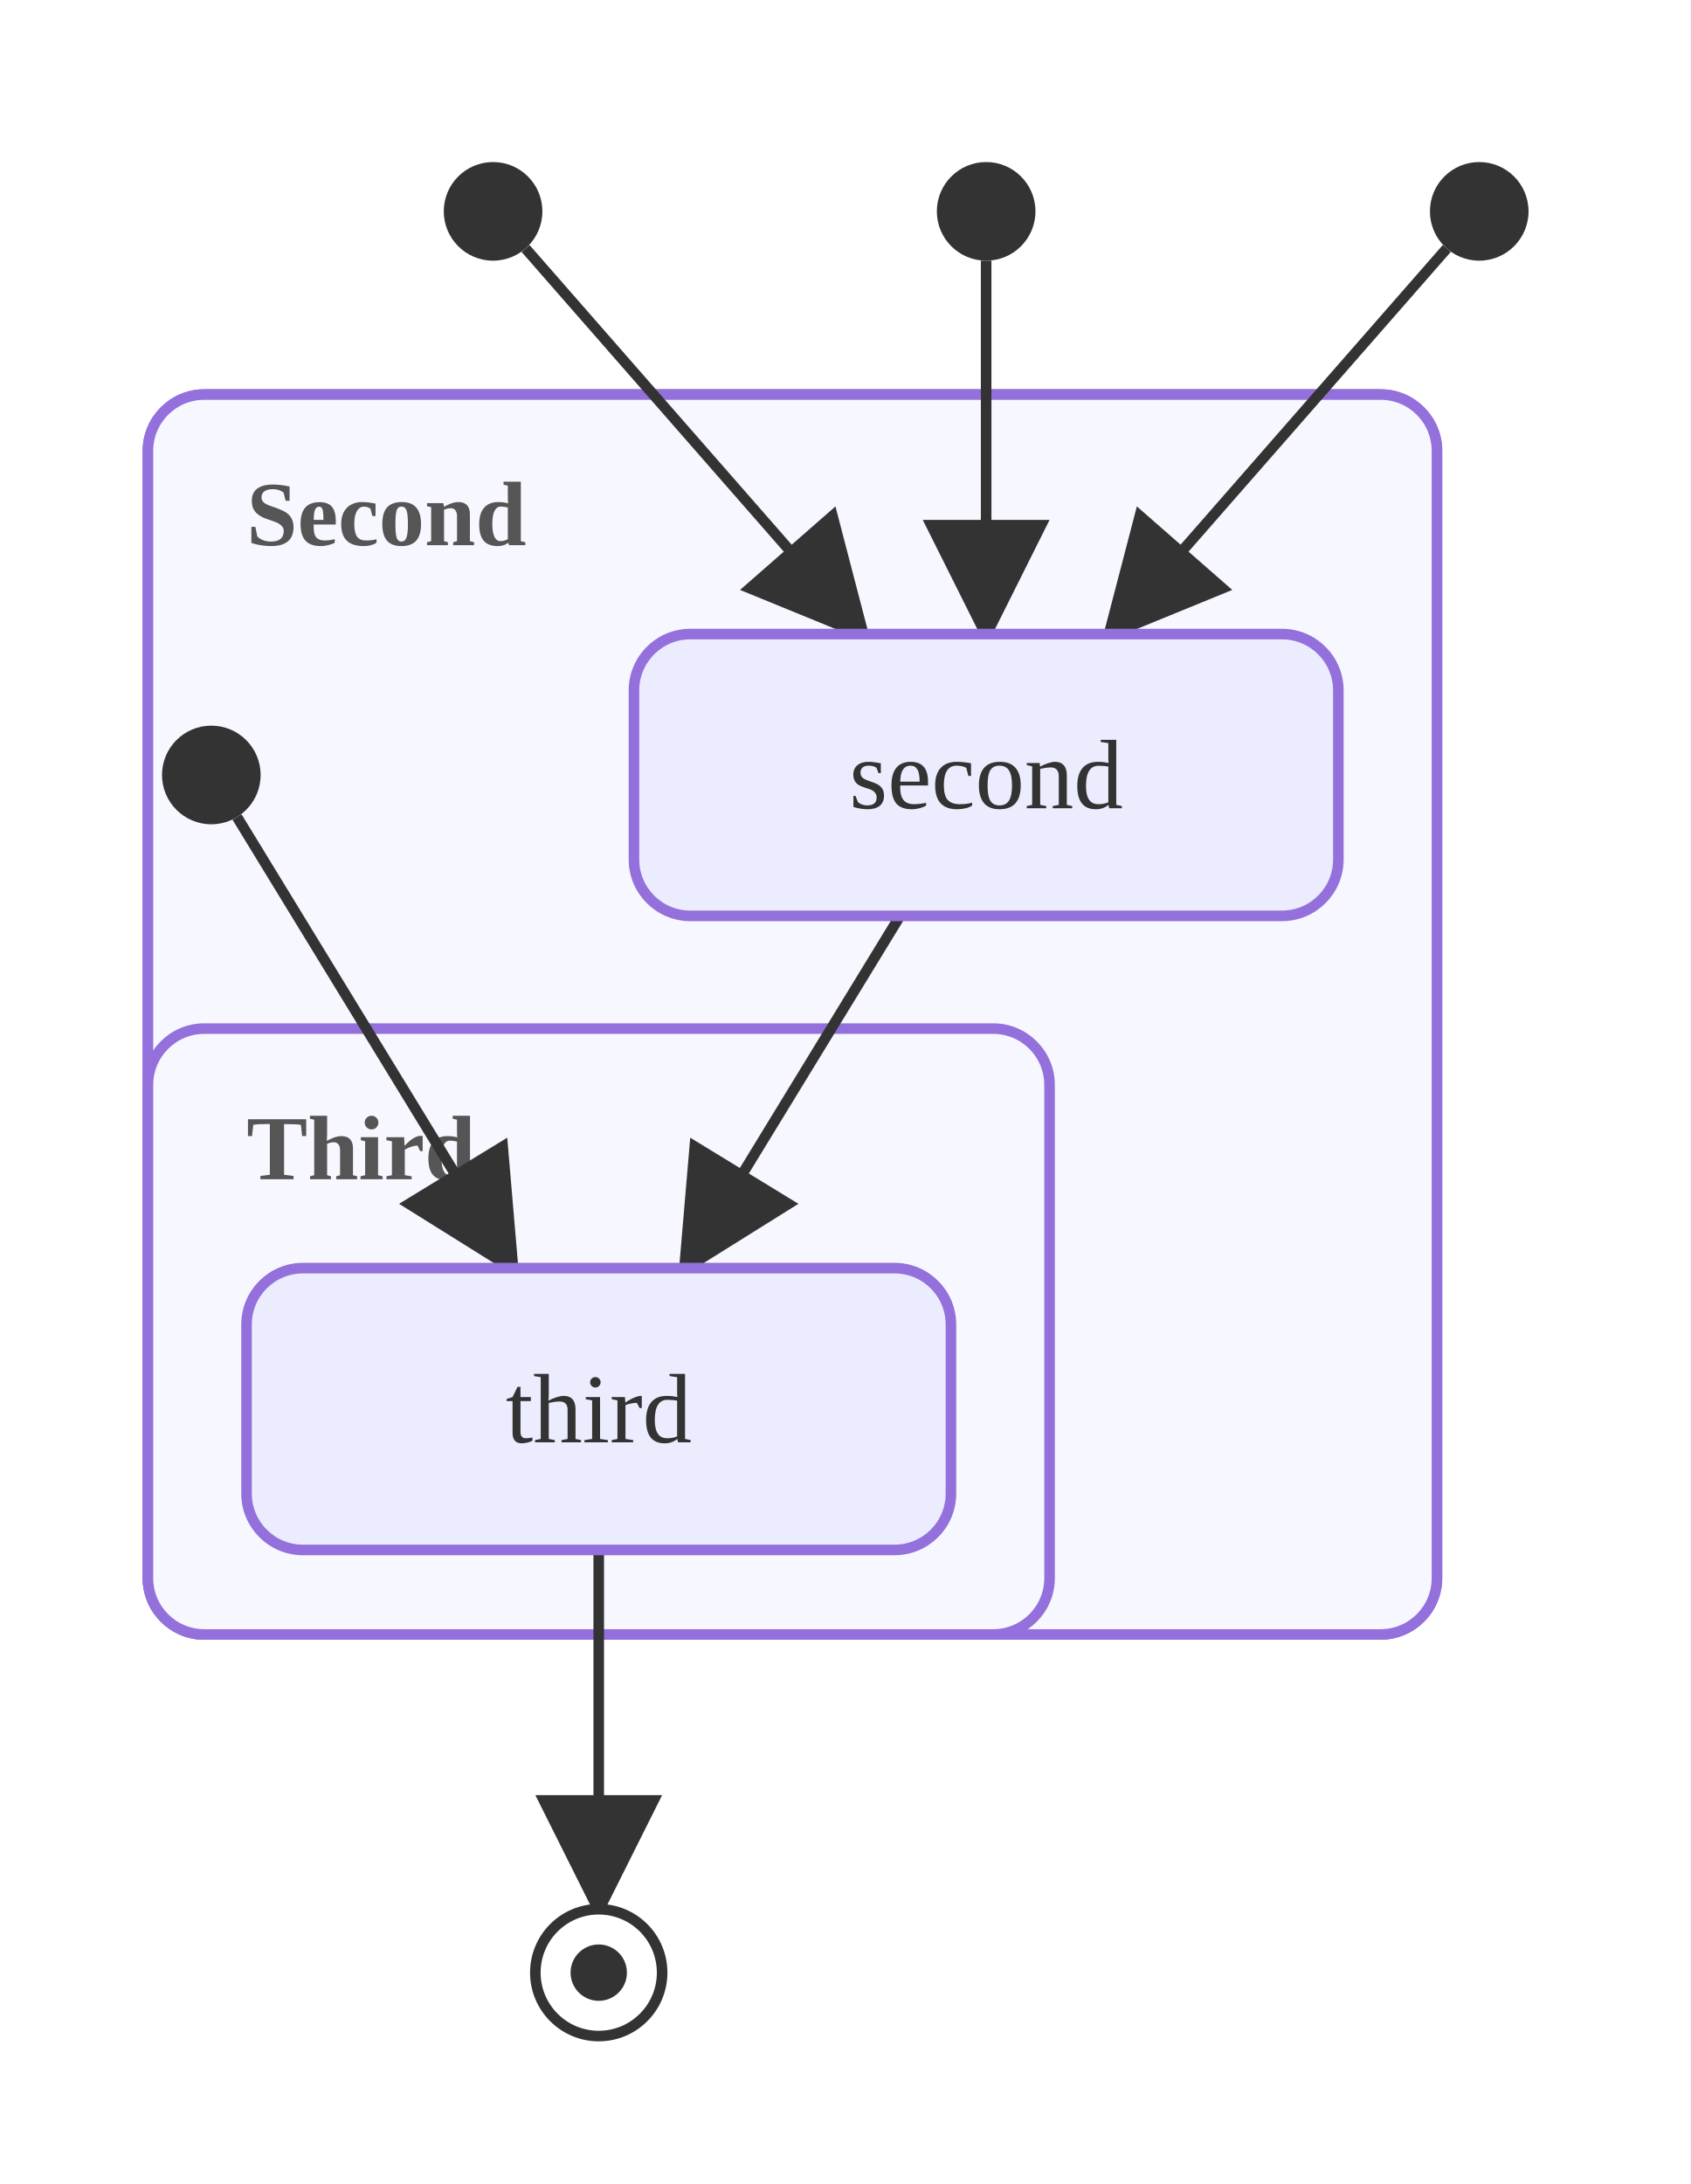
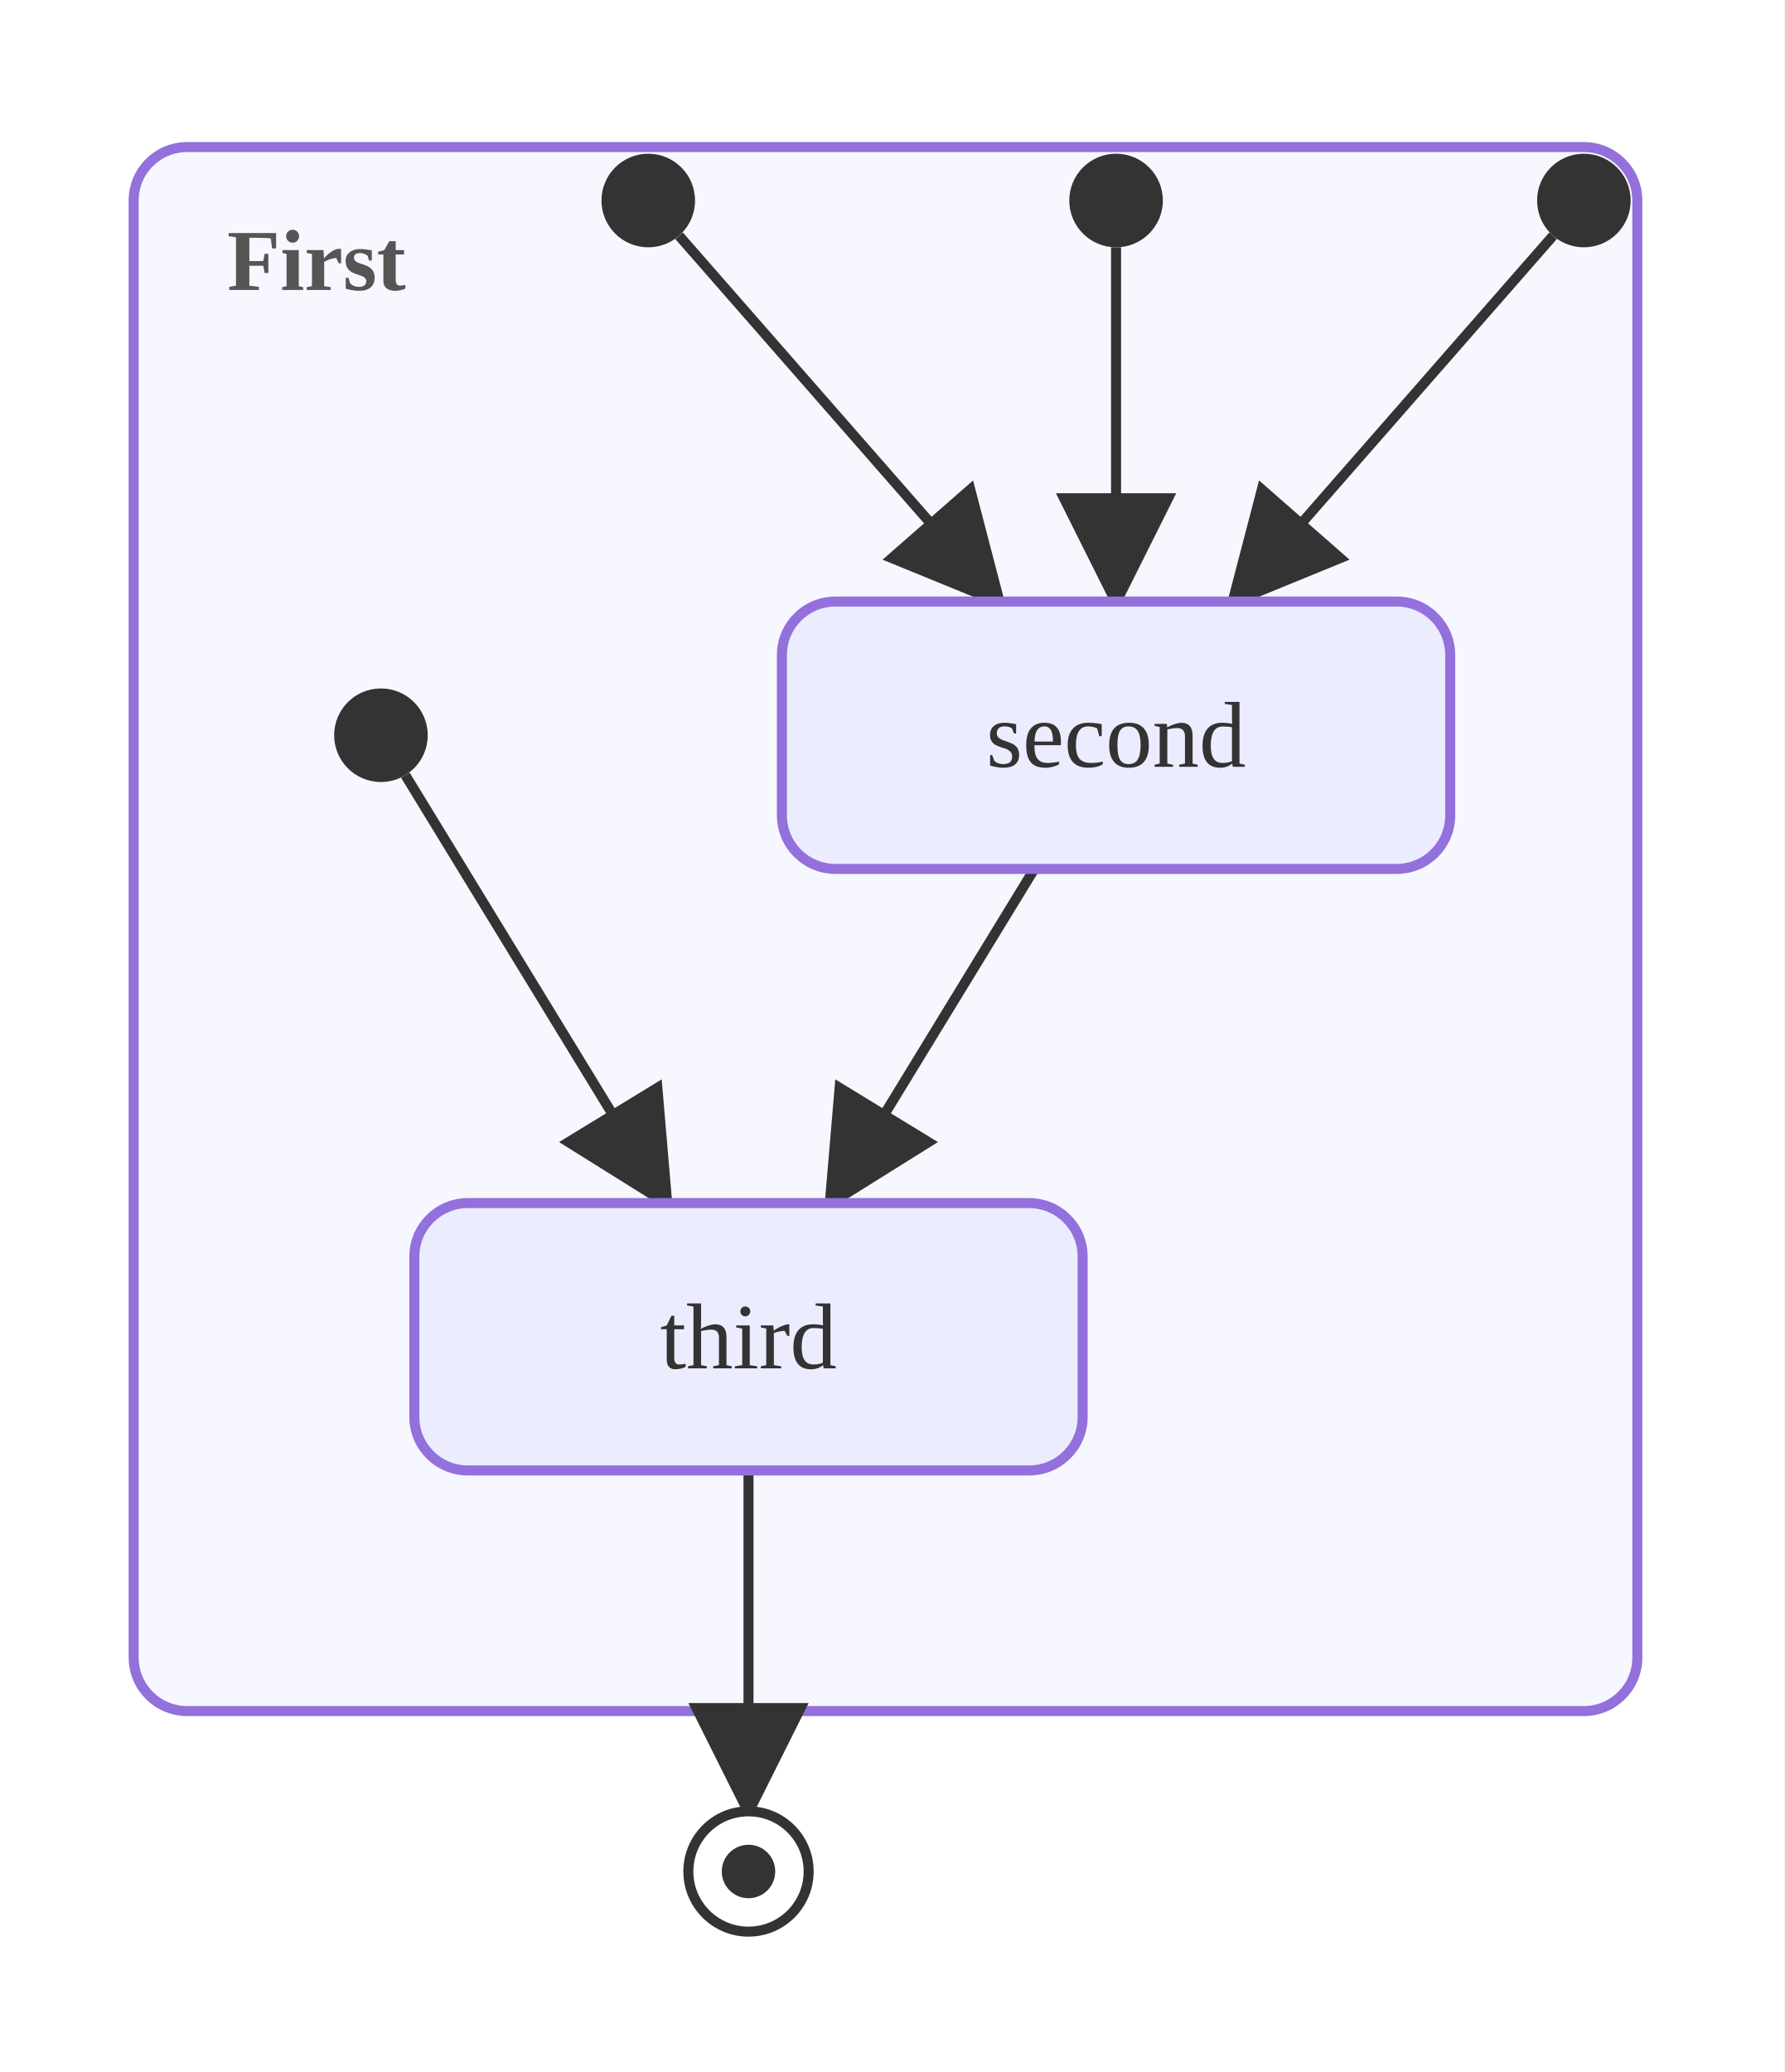
- <svg xmlns="http://www.w3.org/2000/svg" viewBox="0.00 0.00 240.00 310.00">
+ <svg xmlns="http://www.w3.org/2000/svg" viewBox="-27.00 0.00 267.00 310.00">
  <defs>
    <marker id="state-arrow" viewBox="0 0 10 10" refX="9.00" refY="5.00" markerWidth="12.00" markerHeight="12.00" orient="auto">
      <polygon points="0,0 10,5 0,10" style="fill:#333" />
    </marker>
  </defs>
-   <rect x="0.00" y="0.00" width="240.00" height="310.00" style="fill:#fff;stroke:none" />
-   <rect x="21.00" y="56.00" width="183.00" height="176.00" rx="8.00" ry="8.00" style="fill:#f7f7ff;stroke:#9370DB;stroke-width:1.5" />
-   <text x="35.00" y="73.00" text-anchor="start" dominant-baseline="central" style="fill:#555;font-size:13px;font-weight:bold">First</text>
-   <rect x="21.00" y="56.00" width="183.00" height="176.00" rx="8.00" ry="8.00" style="fill:#f7f7ff;stroke:#9370DB;stroke-width:1.5" />
-   <text x="35.00" y="73.00" text-anchor="start" dominant-baseline="central" style="fill:#555;font-size:13px;font-weight:bold">Second</text>
+   <rect x="-27.00" y="0.00" width="267.00" height="310.00" style="fill:#fff;stroke:none" />
  <rect x="21.00" y="146.00" width="128.00" height="86.00" rx="8.00" ry="8.00" style="fill:#f7f7ff;stroke:#9370DB;stroke-width:1.5" />
  <text x="35.00" y="163.00" text-anchor="start" dominant-baseline="central" style="fill:#555;font-size:13px;font-weight:bold">Third</text>
+   <rect x="7.00" y="56.00" width="197.00" height="188.00" rx="8.00" ry="8.00" style="fill:#f7f7ff;stroke:#9370DB;stroke-width:1.5" />
+   <text x="21.00" y="73.00" text-anchor="start" dominant-baseline="central" style="fill:#555;font-size:13px;font-weight:bold">Second</text>
+   <rect x="-7.00" y="22.00" width="225.00" height="234.00" rx="8.00" ry="8.00" style="fill:#f7f7ff;stroke:#9370DB;stroke-width:1.5" />
+   <text x="7.00" y="39.00" text-anchor="start" dominant-baseline="central" style="fill:#555;font-size:13px;font-weight:bold">First</text>
  <line x1="74.61" y1="35.27" x2="122.50" y2="90.00" style="stroke:#333;stroke-width:1.5;fill:none" marker-end="url(#state-arrow)" />
  <line x1="140.00" y1="37.00" x2="140.00" y2="90.00" style="stroke:#333;stroke-width:1.5;fill:none" marker-end="url(#state-arrow)" />
  <line x1="205.39" y1="35.27" x2="157.50" y2="90.00" style="stroke:#333;stroke-width:1.5;fill:none" marker-end="url(#state-arrow)" />
  <line x1="33.65" y1="115.97" x2="72.78" y2="180.00" style="stroke:#333;stroke-width:1.5;fill:none" marker-end="url(#state-arrow)" />
  <line x1="127.78" y1="130.00" x2="97.22" y2="180.00" style="stroke:#333;stroke-width:1.5;fill:none" marker-end="url(#state-arrow)" />
  <line x1="85.00" y1="220.00" x2="85.00" y2="271.00" style="stroke:#333;stroke-width:1.5;fill:none" marker-end="url(#state-arrow)" />
  <rect x="90.00" y="90.00" width="100.00" height="40.00" rx="8.00" ry="8.00" style="fill:#ECECFF;stroke:#9370DB;stroke-width:1.5" />
  <text x="140.00" y="110.00" text-anchor="middle" dominant-baseline="central" style="fill:#333;font-size:14px">second</text>
  <rect x="35.00" y="180.00" width="100.00" height="40.00" rx="8.00" ry="8.00" style="fill:#ECECFF;stroke:#9370DB;stroke-width:1.5" />
  <text x="85.00" y="200.00" text-anchor="middle" dominant-baseline="central" style="fill:#333;font-size:14px">third</text>
  <circle cx="85.00" cy="280.00" r="9.00" style="fill:#fff;stroke:#333;stroke-width:1.5" />
  <circle cx="85.00" cy="280.00" r="4.00" style="fill:#333;stroke:none" />
  <circle cx="70.00" cy="30.00" r="7.00" style="fill:#333;stroke:none" />
  <circle cx="140.00" cy="30.00" r="7.00" style="fill:#333;stroke:none" />
  <circle cx="210.00" cy="30.00" r="7.00" style="fill:#333;stroke:none" />
  <circle cx="30.00" cy="110.00" r="7.00" style="fill:#333;stroke:none" />
</svg>
